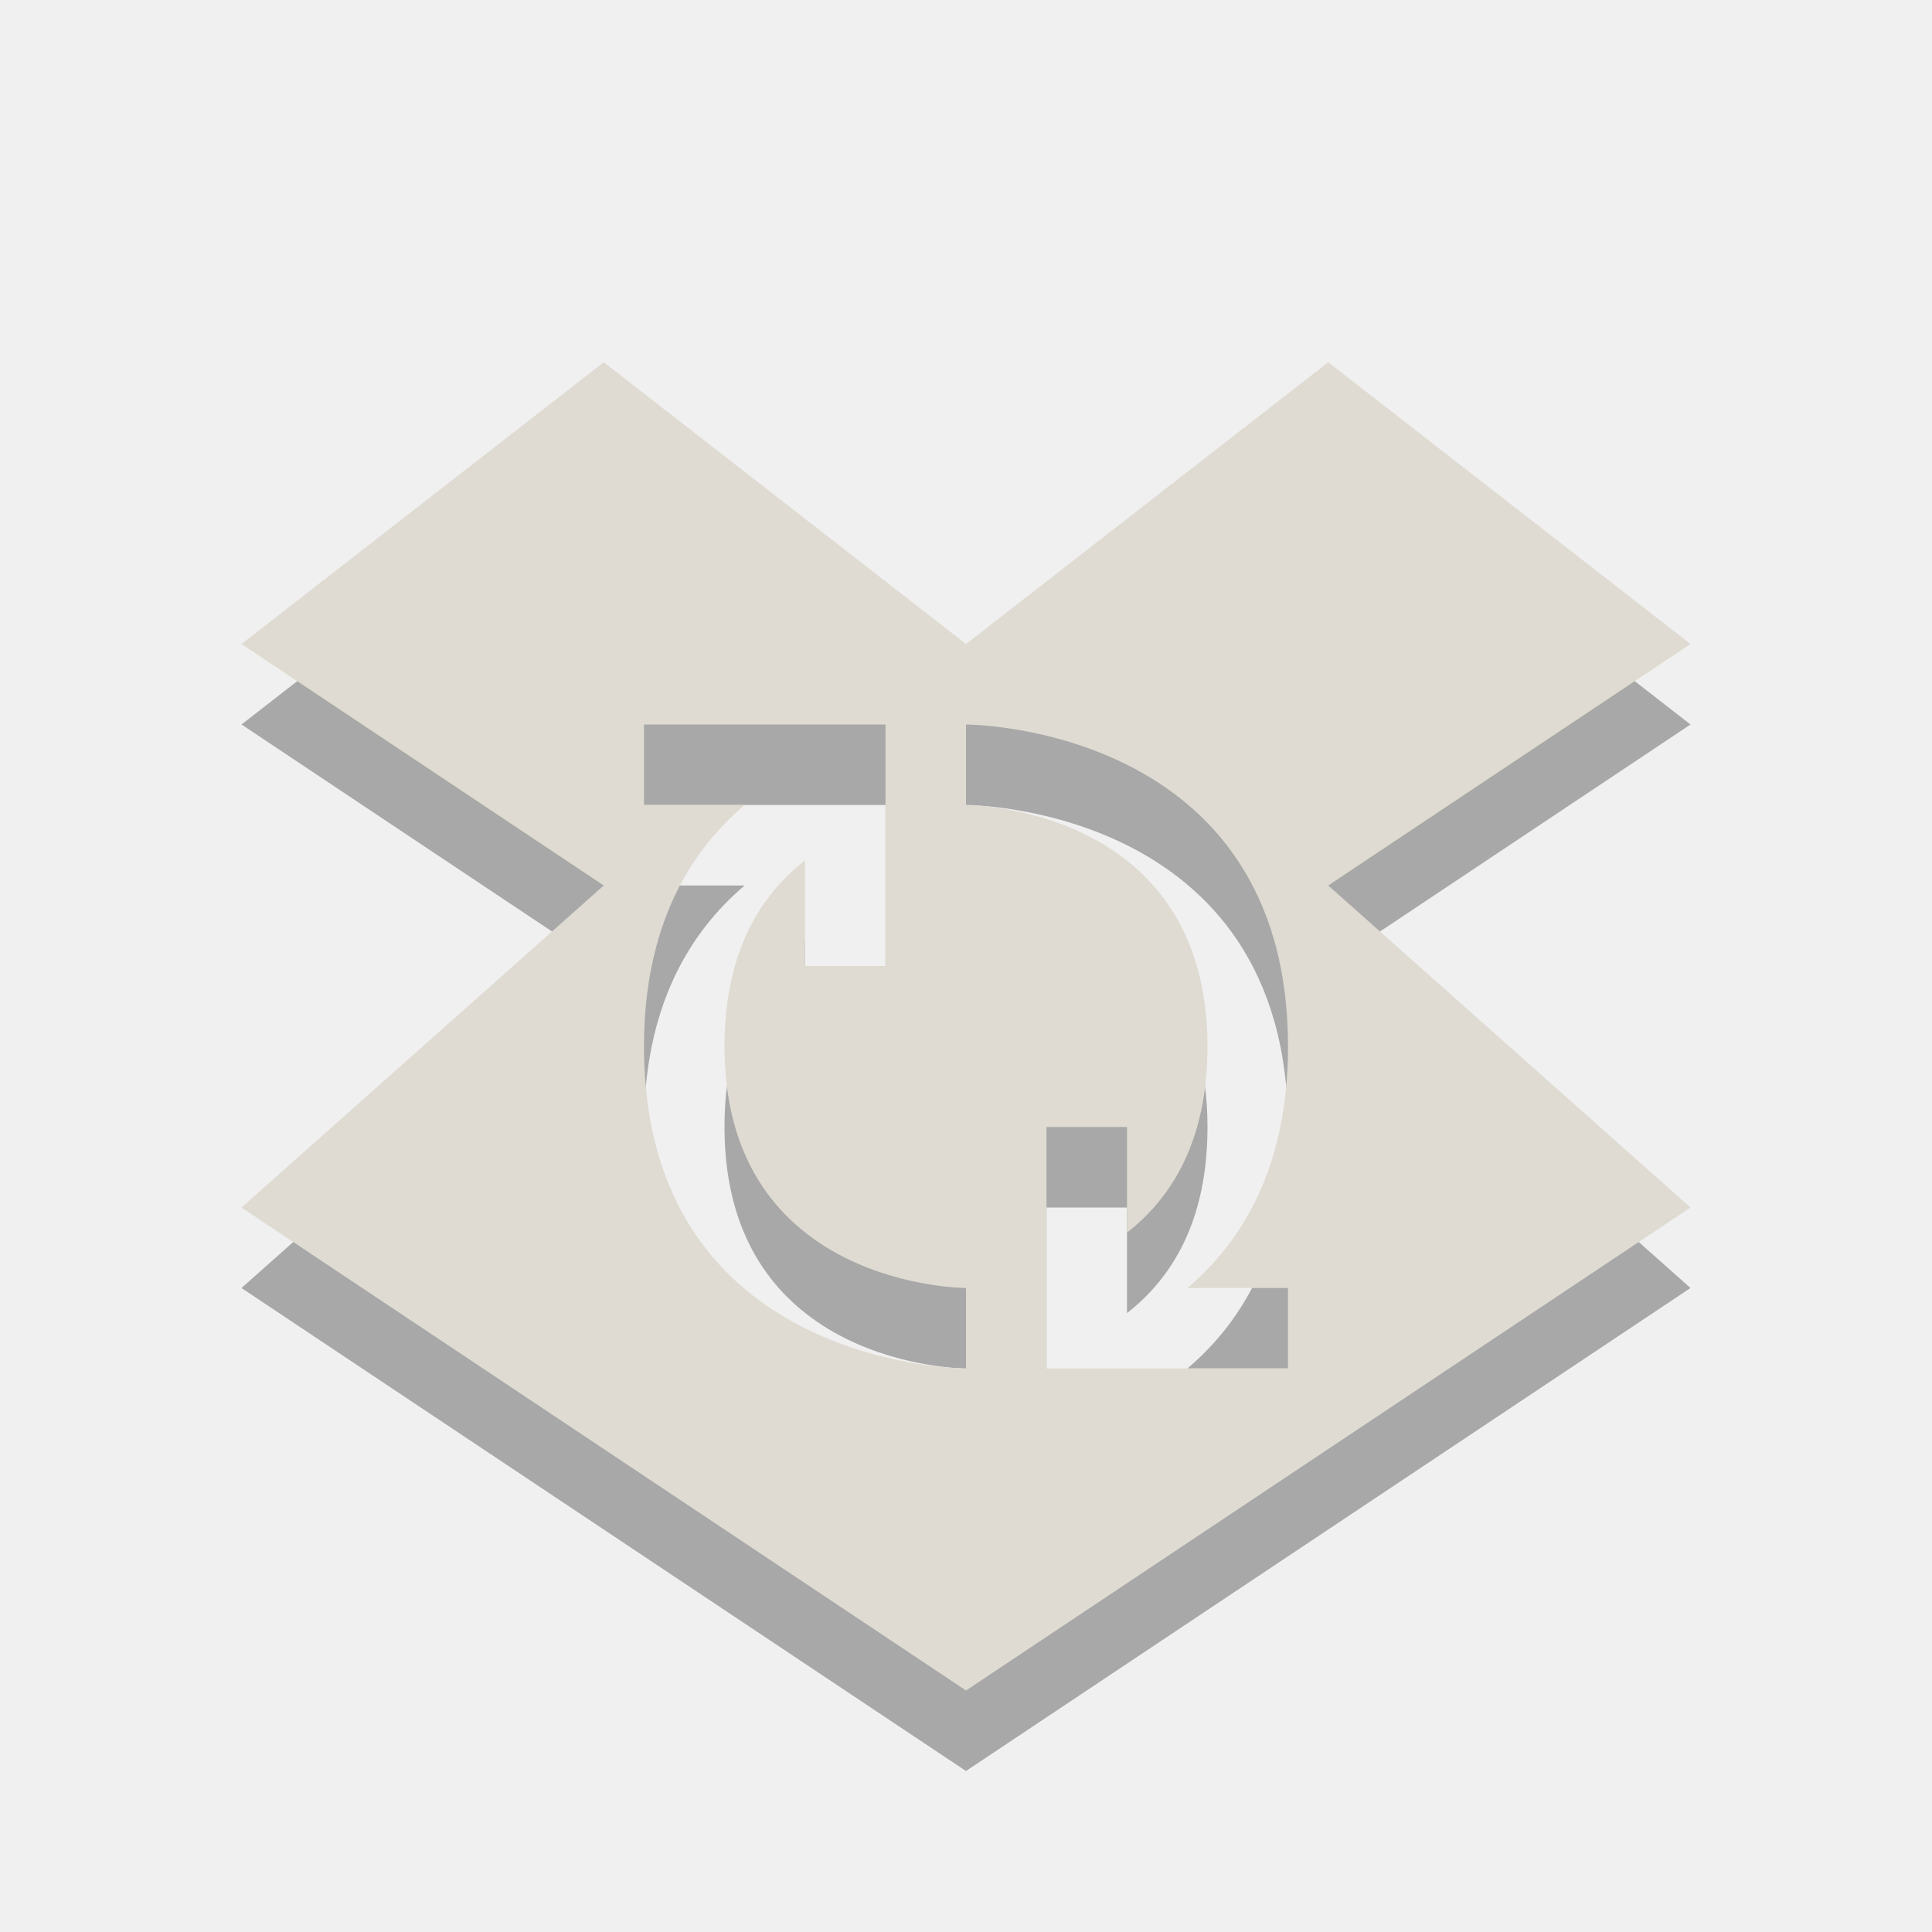
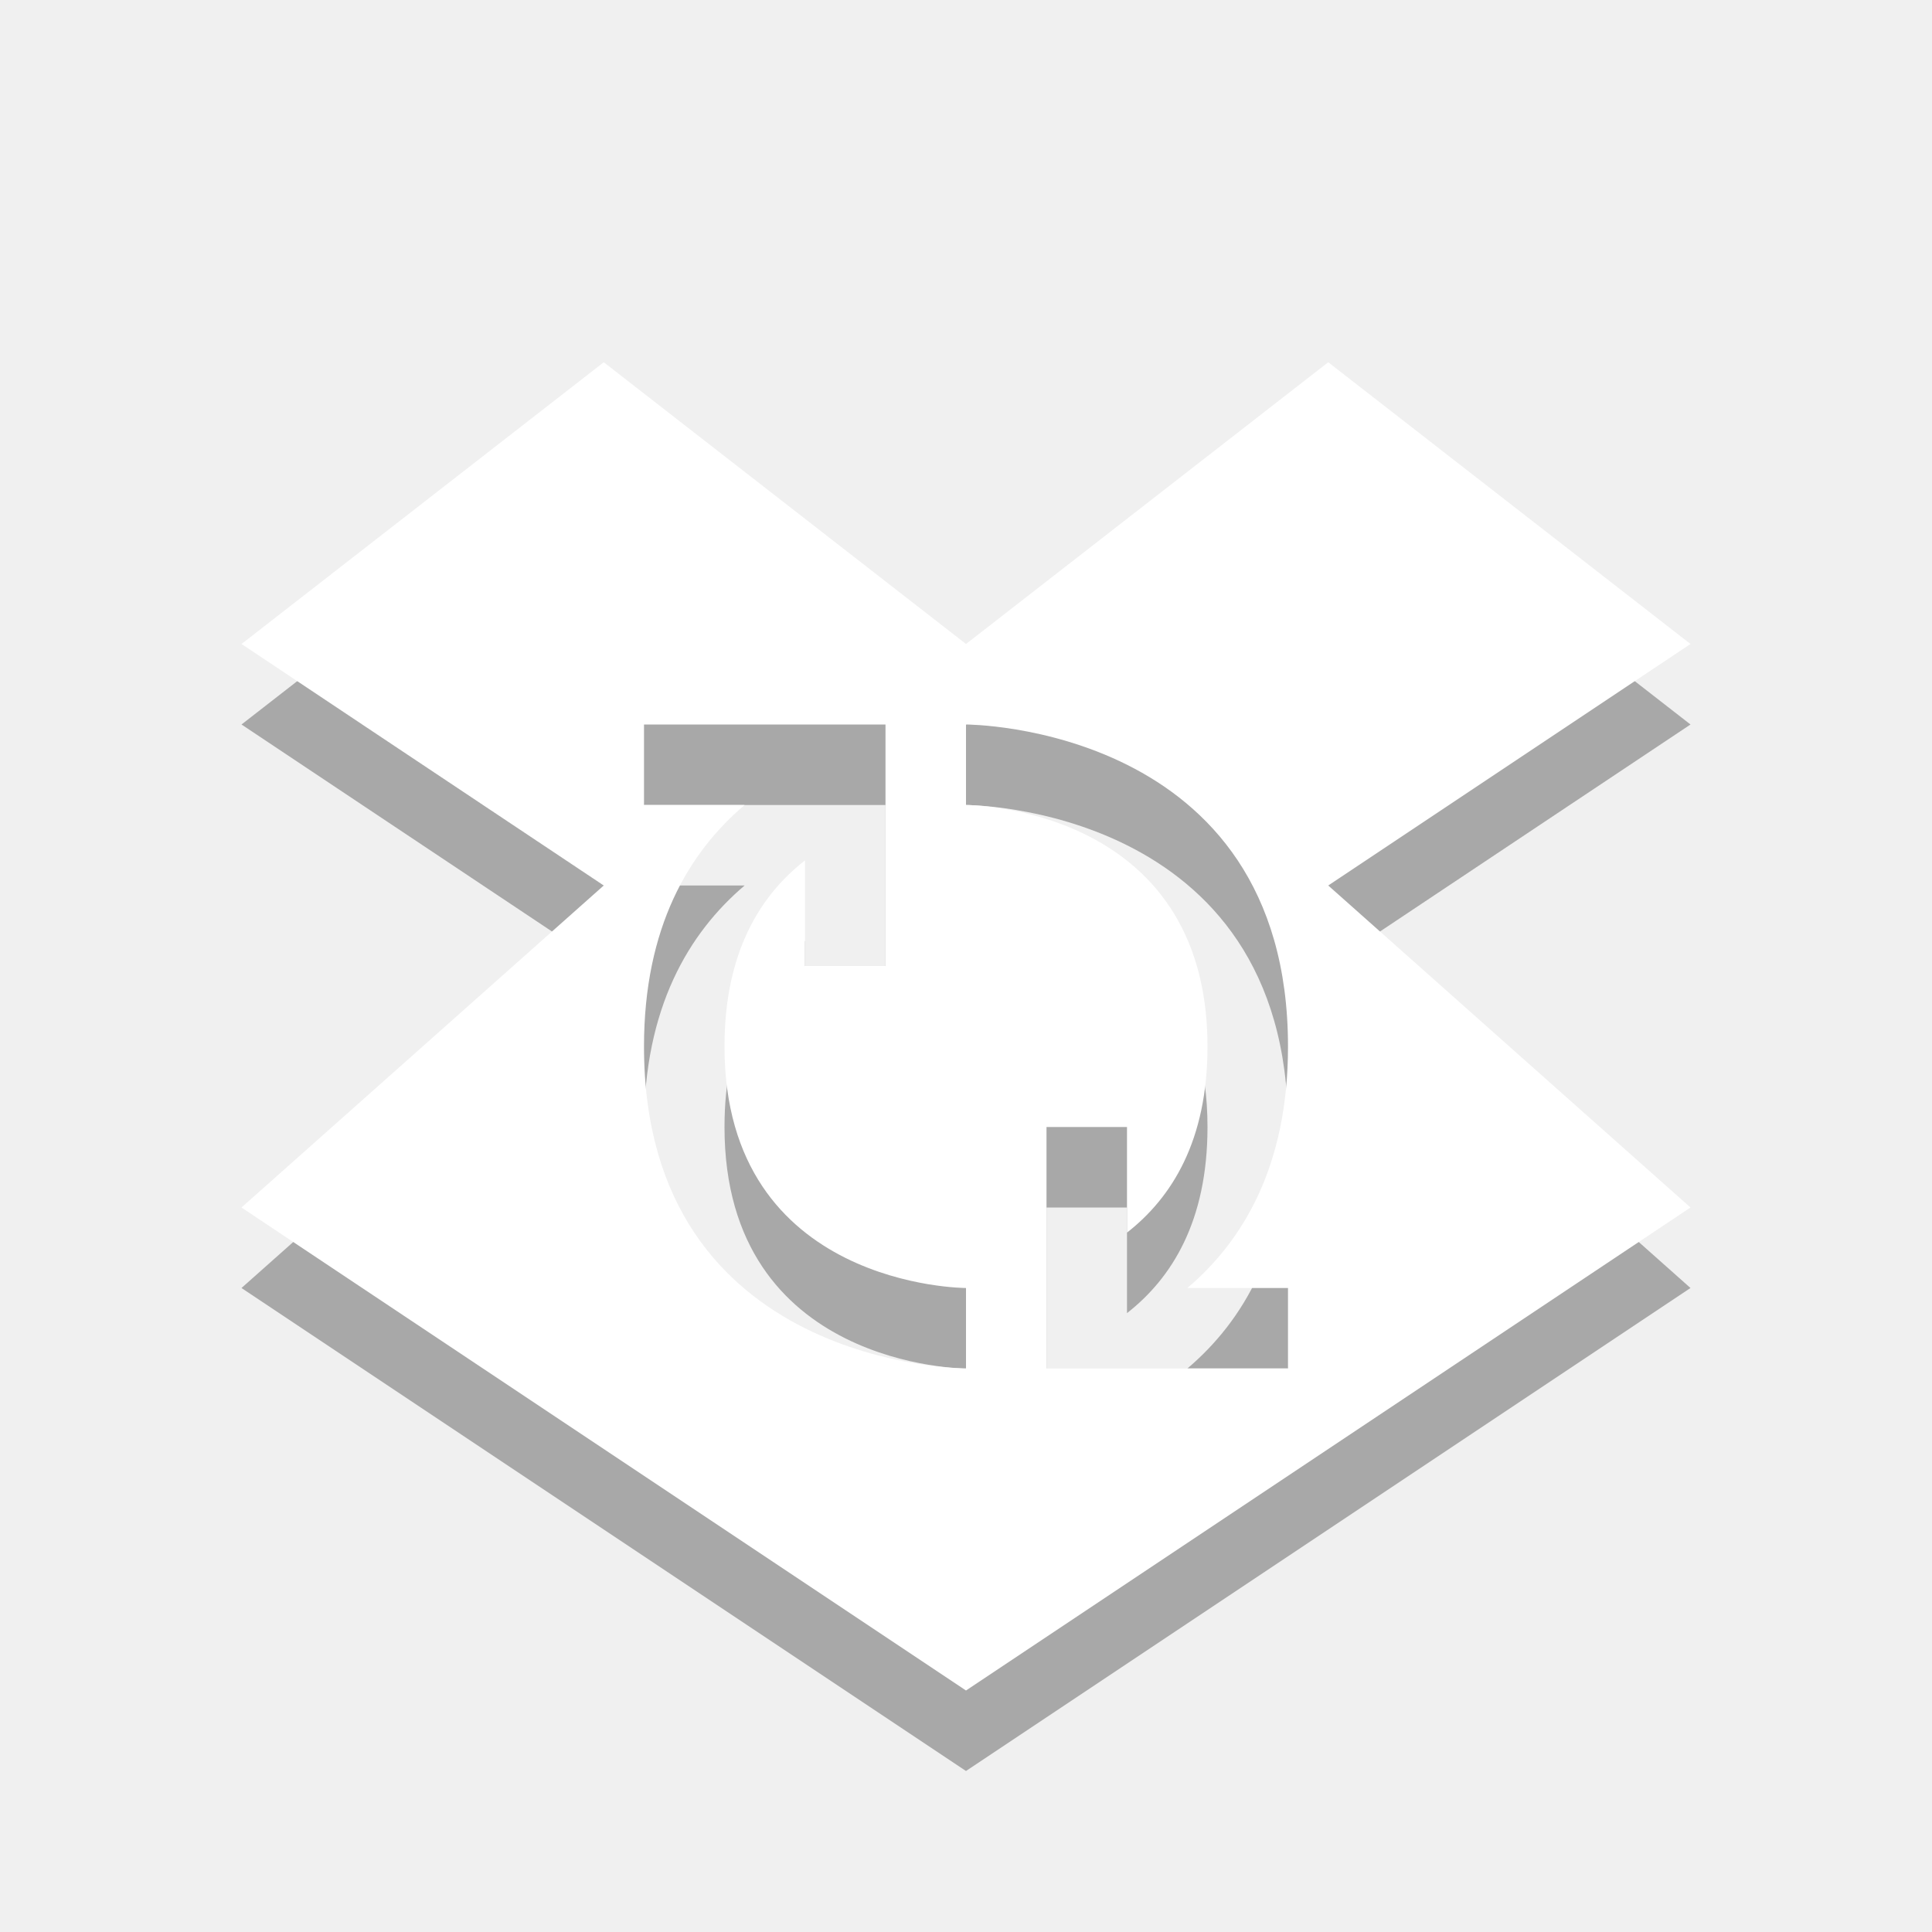
<svg xmlns="http://www.w3.org/2000/svg" id="svg3833" height="24" width="24" version="1.1">
  <path id="path3920" d="m7.5 5.5-4.5 3.5 4.5 3-4.5 4 9 6 9-6-4.5-4 4.5-3-4.5-3.5-4.5 3.5-4.5-3.5zm0.5 4.5h2 1v1 2h-1v-1.312c-0.557 0.435-1 1.142-1 2.312 0 3 3 3 3 3v1s-4 0-4-4c0-1.483 0.558-2.413 1.25-3h-1.25v-1zm4 0s4 0 4 4c0 1.483-0.558 2.413-1.25 3h1.25v1h-2-1v-1-2h1v1.312c0.557-0.435 1-1.142 1-2.312 0-3-3-3-3-3v-1z" style="opacity:.3;color:#000000" />
-   <path id="path3887" d="m7.5 4.5-4.5 3.5 4.5 3-4.5 4 9 6 9-6-4.5-4 4.5-3-4.5-3.5-4.5 3.5-4.5-3.5zm0.5 4.5h2 1v1 2h-1v-1.312c-0.557 0.435-1 1.142-1 2.312 0 3 3 3 3 3v1s-4 0-4-4c0-1.483 0.558-2.413 1.25-3h-1.25v-1zm4 0s4 0 4 4c0 1.483-0.558 2.413-1.25 3h1.25v1h-2-1v-1-2h1v1.312c0.557-0.435 1-1.142 1-2.312 0-3-3-3-3-3v-1z" style="color:#000000;fill:#dfdbd2" />
+   <path id="path3887" d="m7.5 4.5-4.5 3.5 4.5 3-4.5 4 9 6 9-6-4.5-4 4.5-3-4.5-3.5-4.5 3.5-4.5-3.5zm0.5 4.5h2 1v1 2h-1v-1.312c-0.557 0.435-1 1.142-1 2.312 0 3 3 3 3 3v1s-4 0-4-4c0-1.483 0.558-2.413 1.25-3h-1.25v-1zm4 0s4 0 4 4c0 1.483-0.558 2.413-1.25 3h1.25v1h-2-1v-1-2h1v1.312c0.557-0.435 1-1.142 1-2.312 0-3-3-3-3-3v-1z" style="color:#000000;fill:#ffffff" />
</svg>
